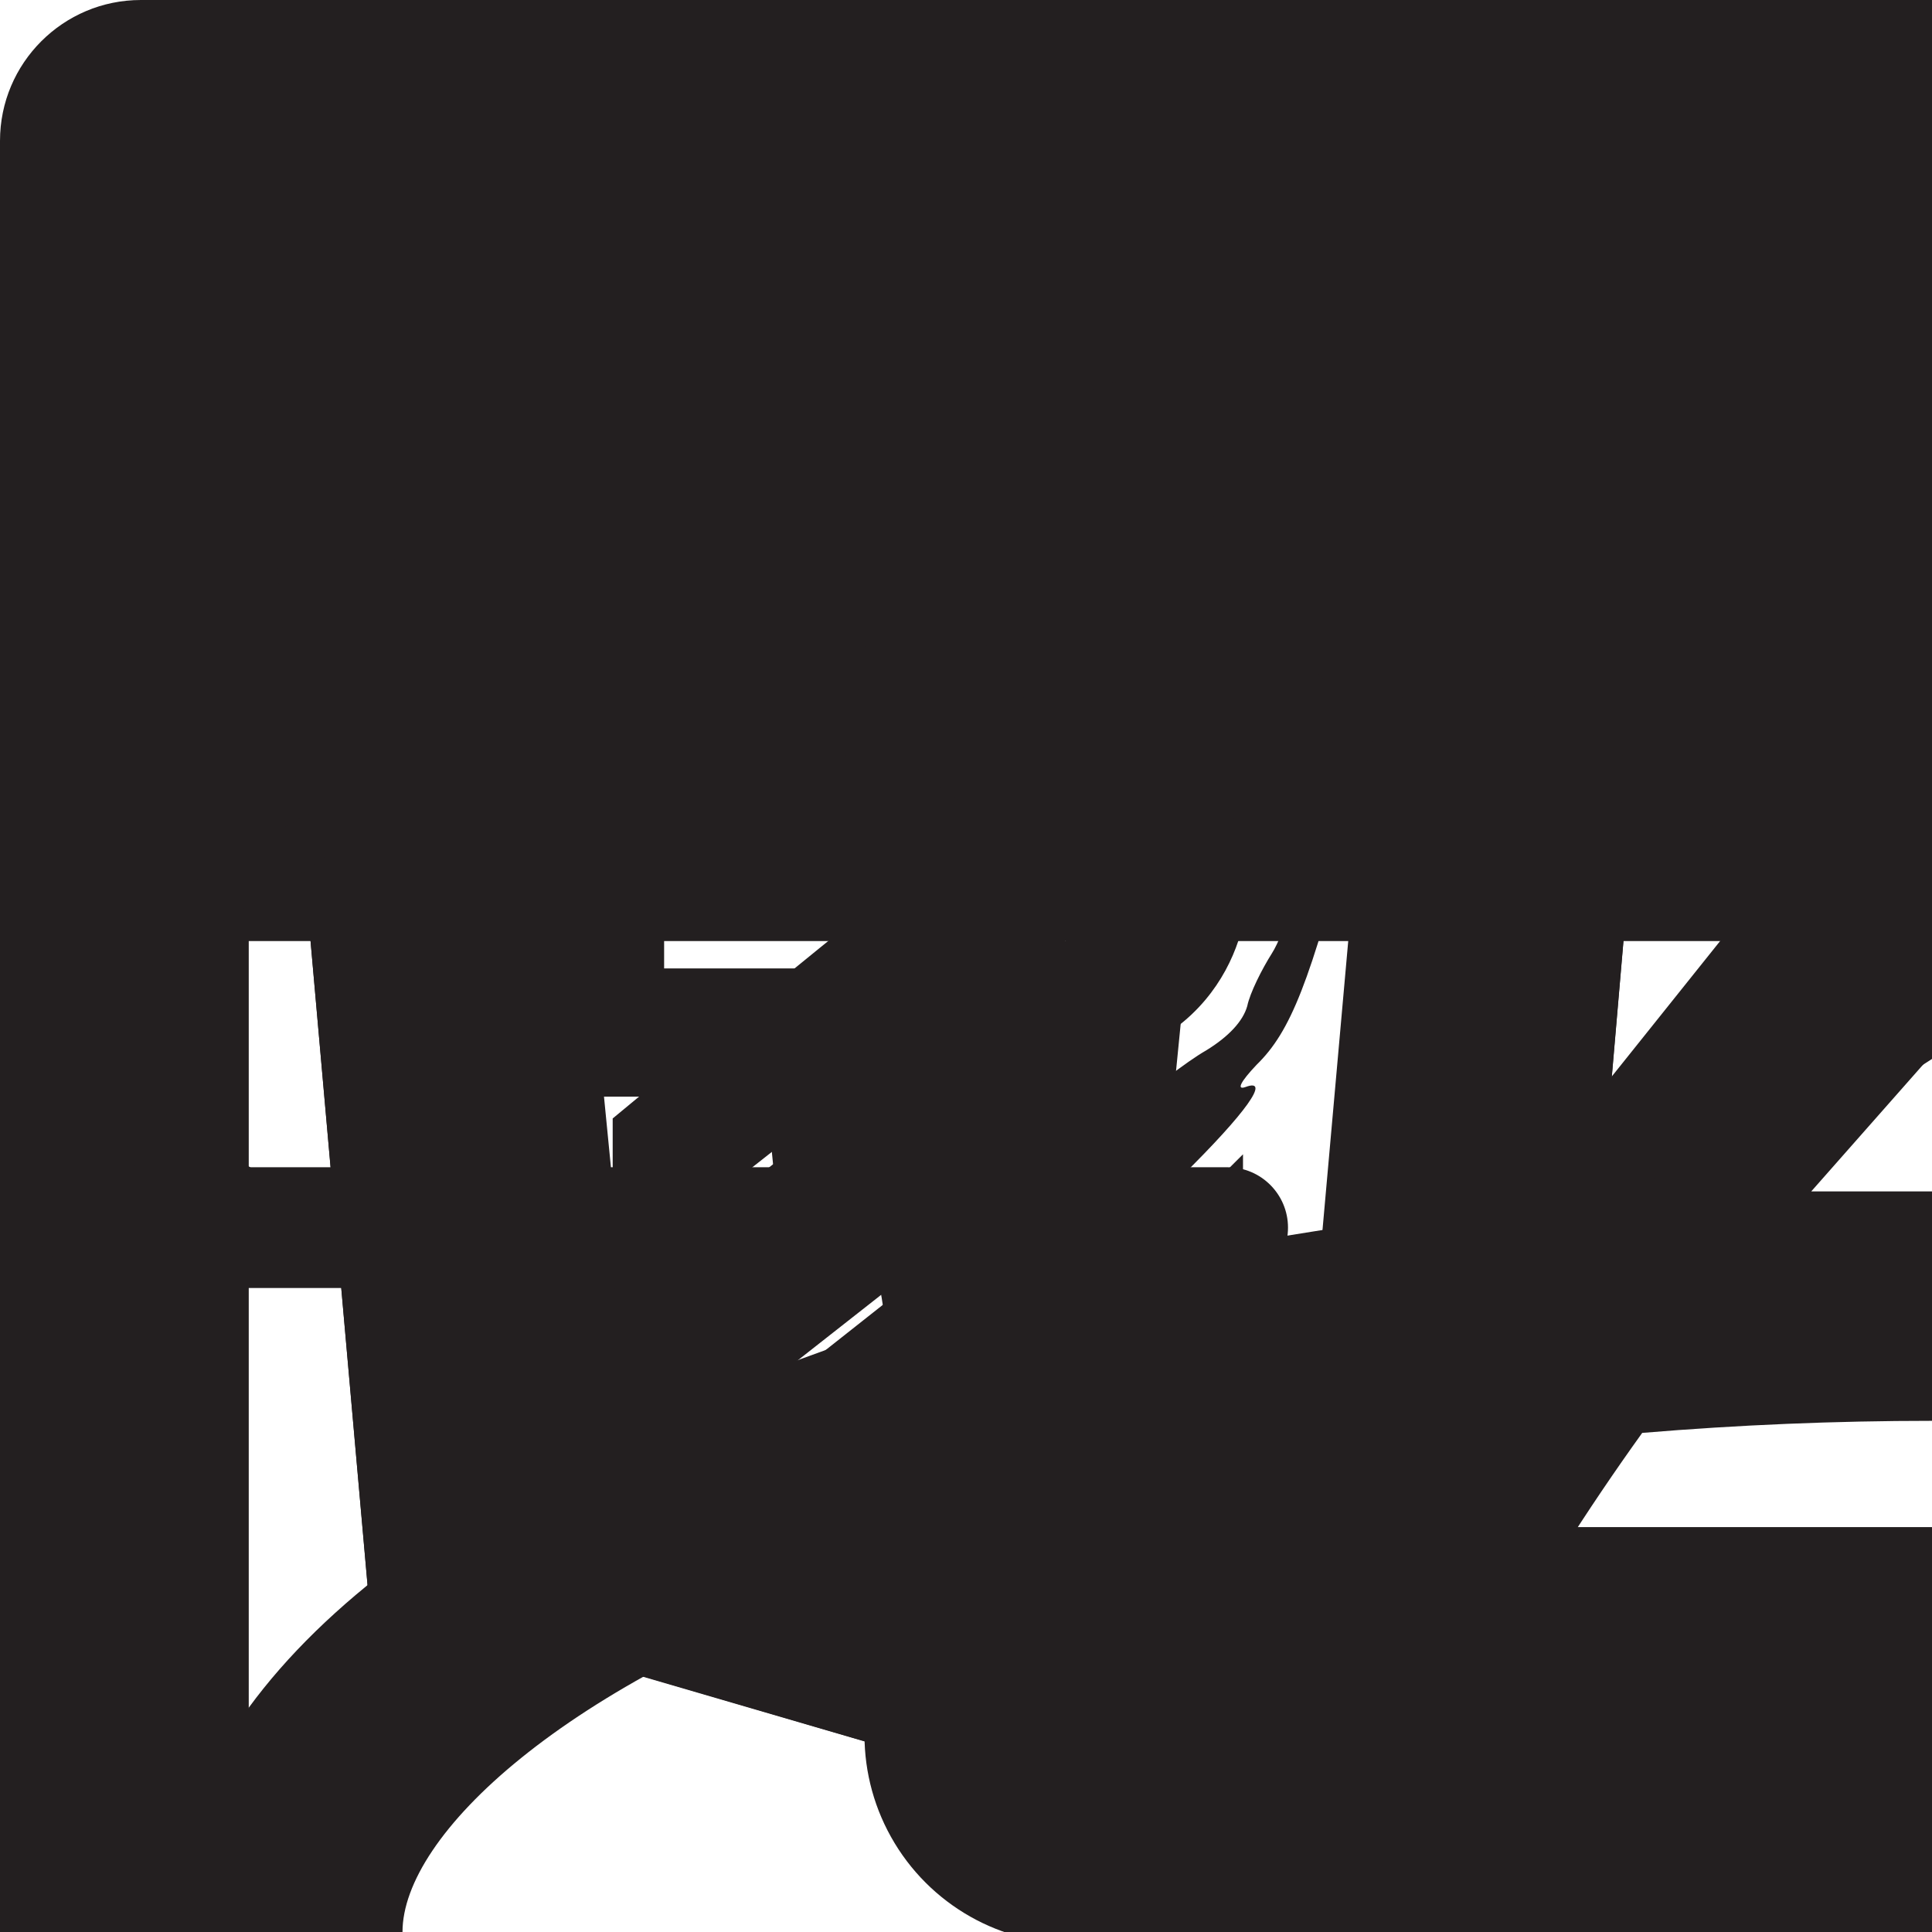
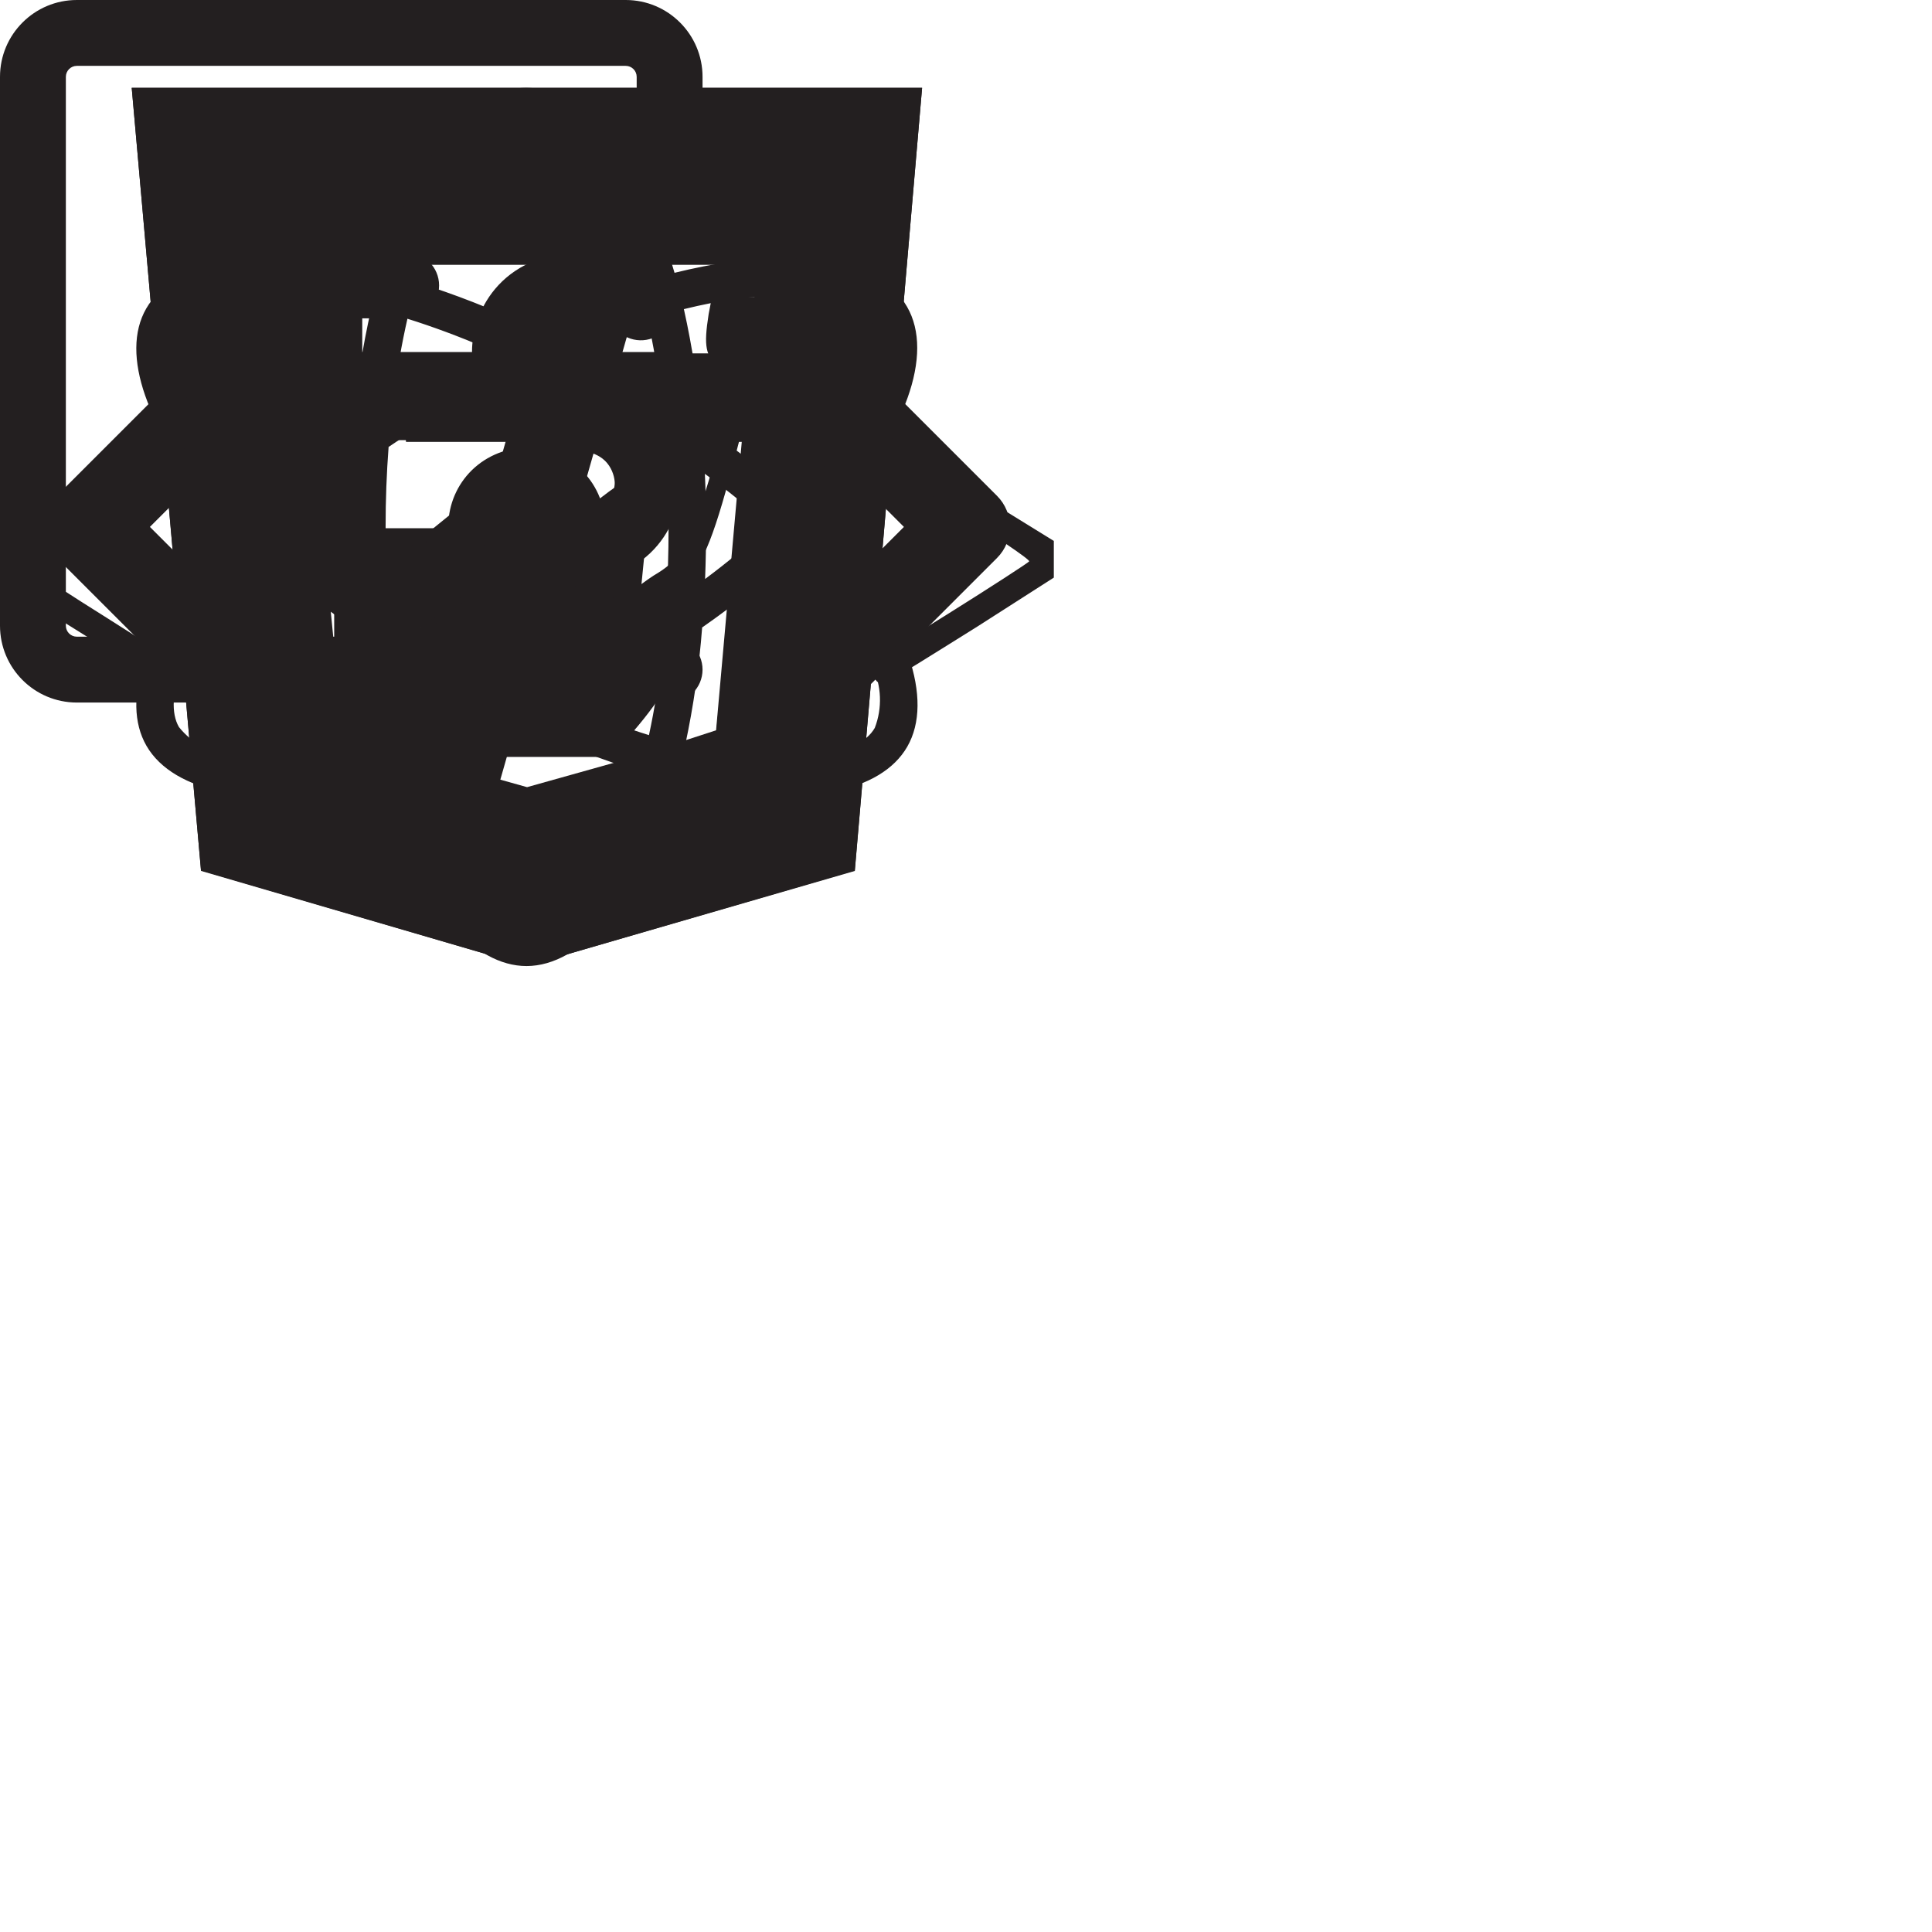
- <svg xmlns="http://www.w3.org/2000/svg" width="24" height="24" fill="none" viewBox="0 0 24 24">
+ <svg xmlns="http://www.w3.org/2000/svg" width="44" height="44" fill="none" viewBox="0 0 44 44">
  <g id="logo">
-     <path class="cls-1" d="M3.34,0h116.2a3.35,3.35,0,0,1,3.34,3.34v77a3.35,3.35,0,0,1-3.34,3.34H3.34A3.35,3.35,0,0,1,0,80.32v-77A3.35,3.35,0,0,1,3.34,0ZM13.49,63.91a2.59,2.59,0,1,1,0-5.17H52.94a2.59,2.59,0,1,1,0,5.17Zm.15-13.28a2.59,2.59,0,0,1,0-5.17H42.4a2.59,2.59,0,0,1,0,5.17ZM13.49,37.4a2.59,2.59,0,1,1,0-5.17H33.85a2.59,2.59,0,0,1,0,5.17Zm0-13.26a2.59,2.59,0,1,1,0-5.17H25.3a2.59,2.59,0,0,1,0,5.17Zm97,26.19v6.44l-13.23,7.5v-7.5l8.52-3.24-8.52-3.2v-7.5l13.23,7.5Zm-22.92,16H82l7-27.11h5.63l-7,27.11Zm-9.41-16-8.53,3.2,8.53,3.24v7.5L65,56.77V50.33l13.24-7.5v7.5Zm5.67-38.68v3.67A1.83,1.83,0,0,1,82,17.15H79a14.43,14.43,0,0,1-1.6,3.5l2,2a1.83,1.83,0,0,1,0,2.58l-2.71,2.71a1.83,1.83,0,0,1-2.58,0l-2.18-2.18a14.43,14.43,0,0,1-3.6,1.35v2.82a1.84,1.84,0,0,1-1.83,1.83H62.63a1.84,1.84,0,0,1-1.83-1.83V26.85a14.2,14.2,0,0,1-3.5-1.59l-2,2a1.82,1.82,0,0,1-2.59,0L50,24.55A1.84,1.84,0,0,1,50,22l2.18-2.17a14.5,14.5,0,0,1-1.35-3.61H48a1.83,1.83,0,0,1-1.83-1.83v-2.7H3.09V70.84a3,3,0,0,0,3,3H116.85a3,3,0,0,0,3-3V11.65Zm-11.42,0H57.62a7.71,7.71,0,0,0-.11,1.28,7.52,7.52,0,0,0,15,0,7.71,7.71,0,0,0-.1-1.28Zm41.79-6.73a2,2,0,1,1-2,2,2,2,0,0,1,2-2Zm-13.44,0a2,2,0,1,1-2,2,2,2,0,0,1,2-2Zm6.72,0a2,2,0,1,1-2,2,2,2,0,0,1,2-2ZM46.29,88.27h30.3c.08,5.24,2.24,9.94,8.09,13.63H38.2c4.71-3.41,8.11-7.54,8.09-13.63Z" fill="#231f20" />
+     <path d="M1.293,11.293l4-4A1,1,0,1,1,6.707,8.707L3.414,12l3.293,3.293a1,1,0,1,1-1.414,1.414l-4-4A1,1,0,0,1,1.293,11.293Zm17.414-4a1,1,0,1,0-1.414,1.414L20.586,12l-3.293,3.293a1,1,0,1,0,1.414,1.414l4-4a1,1,0,0,0,0-1.414ZM13.039,4.726l-4,14a1,1,0,0,0,.686,1.236A1.053,1.053,0,0,0,10,20a1,1,0,0,0,.961-.726l4-14a1,1,0,1,0-1.922-.548Z" fill="#231f20" />
  </g>
  <g id="html">
    <path d="m3 2 1.578 17.824L12 22l7.467-2.175L21 2H3Zm14.049 6.048H9.075l.172     2.016h7.697l-.626 6.565-4.246 1.381-4.281-1.455-.288-2.932h2.024l.16 1.411 2.4.815     2.346-.763.297-3.005H7.416l-.562-6.05h10.412l-.217 2.017Z" fill="#231f20" />
  </g>
  <g id="css">
    <path d="m3 2 1.578 17.834L12 22l7.468-2.165L21 2H3Zm13.3 14.722-4.293 1.204H12l-4.297-1.204-.297-3.167h2.108l.15     1.526 2.335.639 2.34-.64.245-3.05h-7.27l-.187-2.006h7.64l.174-2.006H6.924l-.176-2.006h10.506l-.954 10.71Z" fill="#231f20" />
  </g>
  <g id="react">
-     <path d="M45.9,24c0-2.8-3-5.4-8-7.2l-.9-.3v-.4c1.1-5.5.3-9.6-2.2-11.1s-6.2-.1-10.2,3.4L24,9l-.2-.2h-.2C19.5,5,15.5,3.7,13,5.1s-3.2,5.3-2.2,10.4a4.4,4.4,0,0,1,.2,1l-1.1.4C5,18.6,2.1,21.2,2.1,24s3.2,5.6,8.2,7.4l.7.2a3.6,3.6,0,0,0-.2,1.1c-1,5-.1,8.8,2.2,10.2s6.5.1,10.5-3.4l.6-.5.8.8c2.8,2.4,5.6,3.7,7.8,3.7a4,4,0,0,0,2.2-.6c2.5-1.4,3.4-5.5,2.3-10.7V32a4.3,4.3,0,0,1-.1-.5h.3C42.7,29.6,45.9,26.9,45.9,24ZM43,24c0,1.2-2.2,3.3-6.5,4.7h-.2A36.7,36.7,0,0,0,34.4,24c.7-1.6,1.3-3.2,1.8-4.7l.8.2C41,20.9,43,22.8,43,24ZM26.8,37.6,26,37a43.1,43.1,0,0,0,3.2-4l5.1-.8c.1.2.1.4.2.5a17.5,17.5,0,0,1,.2,5.5h0a4.1,4.1,0,0,1-1.2,2.3C32.5,41.1,29.8,40.3,26.8,37.6Zm-1.3-4.4L24.1,35l-1.6-1.8Zm-13.7-14A31.9,31.9,0,0,0,13.7,24a33,33,0,0,0-1.9,4.9l-.6-.2a14.4,14.4,0,0,1-4.8-2.6A3.1,3.1,0,0,1,5,24c0-1.2,2-3.1,5.8-4.4Zm10.7-4.4L24,13.1l1.5,1.7h-3Zm11-7.3c1.1.6,1.7,3.6.8,8a.4.4,0,0,1-.1.3l-5-.8A43.1,43.1,0,0,0,26,11l.6-.5C29.8,7.7,32.4,6.9,33.5,7.5ZM16.8,18.1,16,19.4l-.7,1.3c-.3-.7-.5-1.4-.8-2.2ZM14.5,29.5c.3-.7.5-1.4.8-2.2l.7,1.3.8,1.3ZM31.2,24a33.7,33.7,0,0,1-1.7,3.2c-.6,1.1-1.3,2.1-1.9,3.1H20.4c-.7-1.1-1.4-2.1-1.9-3.1A31,31,0,0,1,16.8,24a24,24,0,0,1,1.7-3.2,30.5,30.5,0,0,1,1.9-3,43.3,43.3,0,0,1,7.2,0c.7,1,1.3,2,1.9,3A24,24,0,0,1,31.2,24Zm.8-4.6-.8-1.3,2.3.5a18,18,0,0,1-.8,2.1Zm-.8,10.5.8-1.3.7-1.4.9,2.3Zm-9.3-19H22l-3.2,4-5,.8c-.1-.3-.1-.5-.2-.8-.8-4.1-.2-6.9.8-7.4h0a1.3,1.3,0,0,1,.9-.2c1.4,0,3.8,1,6.5,3.4ZM13.6,33.2a2.9,2.9,0,0,1,.2-.9l5.1.7a33,33,0,0,0,3.2,4l-.2.2-.2.2A14.3,14.3,0,0,1,17,40.3a3.2,3.2,0,0,1-2.5.2C13.4,39.9,12.8,37.2,13.6,33.2Z" fill="#231f20" />
-     <path d="M24,19.6A4.4,4.4,0,1,0,28.3,24,4.4,4.4,0,0,0,24,19.6Z" fill="#231f20" />
+     <path d="M11.103,10.438a1.786,1.786,0,1,0,2.44.654A1.786,1.786,0,0,0,11.103,10.438Zm8.005,1.938q-.176-.201-.371-.403.136-.143.264-.286c1.606-1.804,2.284-3.614,1.656-4.702-.602-1.043-2.393-1.354-4.636-.918q-.331.065-.659.146-.063-.216-.133-.43C14.467,3.49,13.238,1.999,11.982,2,10.778,2.001,9.614,3.397,8.871,5.558q-.11.32-.203.645-.219-.054-.44-.099c-2.366-.486-4.272-.166-4.898.923-.601,1.044.028,2.75,1.529,4.472q.223.256.459.5c-.185.191-.361.382-.525.572-1.465,1.698-2.057,3.376-1.457,4.415.62,1.073,2.499,1.424,4.785.974q.278-.055.553-.124.101.352.221.697c.739,2.117,1.897,3.469,3.097,3.468,1.239-.001,2.482-1.453,3.235-3.659.059-.174.116-.355.169-.542q.355.088.715.157c2.203.417,3.953.089,4.551-.951C21.281,15.931,20.643,14.129,19.108,12.376ZM4.07,7.452c.386-.67,1.943-.931,3.986-.512q.196.04.398.09a20.464,20.464,0,0,0-.421,2.678,20.887,20.887,0,0,0-2.104,1.694q-.219-.227-.427-.465l0.0 0C4.216,9.461,3.708,8.081,4.07,7.452Zm3.887,5.728c-.511-.387-.985-.783-1.416-1.181.43-.396.905-.791,1.415-1.176q-.027.589-.027,1.179Q7.929,12.591,7.957,13.18Zm-.001,3.941a7.237,7.237,0,0,1-2.64.093,1.766,1.766,0,0,1-1.241-.656c-.364-.631.112-1.978,1.364-3.43q.236-.273.488-.532a20.49,20.49,0,0,0,2.107,1.7,20.802,20.802,0,0,0,.426,2.712Q8.21,17.07,7.956,17.121Zm7.101-8.039q-.503-.317-1.019-.614-.507-.292-1.027-.562c.593-.249,1.176-.462,1.739-.636A18.218,18.218,0,0,1,15.057,9.081ZM9.679,5.835c.636-1.851,1.578-2.981,2.304-2.981.773-0,1.778,1.218,2.434,3.198q.064.194.121.389a20.478,20.478,0,0,0-2.527.971,20.061,20.061,0,0,0-2.519-.982Q9.578,6.131,9.679,5.835ZM9.279,7.259a18.307,18.307,0,0,1,1.73.642Q9.957,8.443,8.961,9.082C9.041,8.444,9.148,7.833,9.279,7.259ZM8.962,14.92q.497.318,1.008.613.522.3,1.057.576a18.196,18.196,0,0,1-1.744.665C9.152,16.191,9.044,15.569,8.962,14.92Zm5.456,3.146A7.236,7.236,0,0,1,13.18,20.398l-0.0 0a1.766,1.766,0,0,1-1.188.747c-.728 0-1.658-1.085-2.29-2.895q-.112-.321-.206-.648a20.109,20.109,0,0,0,2.529-1.01,20.8,20.8,0,0,0,2.547.979Q14.501,17.82,14.418,18.065Zm.362-1.324c-.569-.176-1.161-.393-1.762-.646q.509-.268,1.025-.565.53-.306,1.032-.627A18.152,18.152,0,0,1,14.78,16.741Zm.446-4.743q.001.911-.057,1.82c-.493.333-1.013.659-1.554.971-.539.311-1.073.597-1.597.856q-.827-.396-1.622-.854-.79-.455-1.545-.969-.069-.909-.069-1.822l0.0 0q-.001-.912.068-1.822c.493-.336,1.009-.662,1.543-.97.536-.31,1.077-.594,1.615-.852q.817.397,1.604.851.79.454,1.549.959.065.914.065,1.832Zm.957-5.093c1.921-.374,3.37-.122,3.733.506.387.67-.167,2.148-1.554,3.706l-0.0 0q-.115.129-.238.259A20.061,20.061,0,0,0,15.98,9.689a20.041,20.041,0,0,0-.405-2.649Q15.885,6.964,16.183,6.905Zm-.13,3.885A18.164,18.164,0,0,1,17.515,11.978a18.119,18.119,0,0,1-1.457,1.208q.023-.594.023-1.188Q16.081,11.394,16.053,10.79Zm3.868,5.789c-.363.631-1.768.894-3.652.538q-.324-.061-.665-.146a20.069,20.069,0,0,0,.387-2.682,19.939,19.939,0,0,0,2.137-1.716q.176.183.336.365v-0a7.234,7.234,0,0,1,1.403,2.238A1.766,1.766,0,0,1,19.922,16.579Z" fill="#231f20" />
  </g>
  <g id="styled">
    <path d="M16.214 6.762l-.075.391c-.116.741-.074.953.244 1.228l.307.254-.318 1.418c-.19.846-.423 1.555-.571 1.788-.127.201-.275.497-.307.656-.053.19-.233.381-.508.55-.243.138-.72.508-1.058.805-.27.243-.456.392-.557.456l-.33.261c-.106.17-.166.307-.189.411-.023.107-.01.178.024.23.033.05.09.085.168.107a.954.954 0 00.282.023 3 3 0 00.632-.112c.07-.019.125-.037.173-.053.074-.091.245-.263.548-.562.804-.793 1.111-1.227.794-1.11-.117.042-.064-.064.137-.276.424-.413.667-1.037 1.175-2.994.402-1.545.402-1.567.698-1.567.139 0 .532.024.532.024V6.762h-.902zm3.839 3.165c-.064 0-.17.096-.233.202-.116.19.021.306 1.767 1.396 1.037.657 1.873 1.217 1.852 1.26-.021.031-.868.582-1.883 1.217-1.842 1.142-1.852 1.153-1.683 1.386.212.275 0 .37 2.391-1.122L24 13.155v-.836l-1.937-1.196c-1.047-.656-1.957-1.185-2.01-1.196zm-16.085.117c-.053 0-.963.54-2.01 1.185L0 12.425v.836l1.947 1.217c1.08.666 1.99 1.217 2.032 1.217.042 0 .127-.096.212-.212.127-.201.02-.286-1.768-1.418C.72 12.996.54 12.848.71 12.732c.106-.074.91-.572 1.778-1.111 1.979-1.217 1.873-1.133 1.714-1.387-.063-.105-.17-.2-.233-.19zm8.684.023c-.292-.002-.92.443-2.8 1.978-.081.193-.088.326-.051.412.024.059.068.1.129.13.06.03.138.048.224.055.171.015.373-.012.536-.044l.11-.025a.386.386 0 01.144-.118c.116-.064.603-.508 1.09-.984.857-.868 1.058-1.26.709-1.387a.24.24 0 00-.09-.017zm2.196.603c-.257.007-.72.305-1.513.938-.398.323-.65.497-.785.533l-.524.414c-.197.36-.226.583-.174.706a.25.25 0 00.138.134.644.644 0 00.24.045 2.18 2.18 0 00.58-.085 3.466 3.466 0 00.291-.092l.029-.012.053-.028c.1-.129.33-.372.618-.652.91-.878 1.375-1.502 1.28-1.735-.043-.113-.117-.17-.233-.166zm-2.424 1.08c-.074.008-.24.136-.539.398-.432.382-.903.602-1.066.504a3.97 3.97 0 01-.114.024c-.166.033-.373.06-.558.045a.708.708 0 01-.252-.063.337.337 0 01-.168-.17c-.037-.09-.037-.202.005-.345l-.65.534-1.471 1.217V15.867l4.82-3.797a.41.41 0 01.016-.123c.037-.134.035-.202-.023-.196zm2.074.639c-.073 0-.195.103-.39.31-.265.283-.682.557-.903.613l-.034.018a2.191 2.191 0 01-.11.042c-.06.02-.138.044-.228.068-.18.049-.404.094-.604.089a.732.732 0 01-.275-.054.344.344 0 01-.184-.18c-.058-.139-.035-.334.092-.611L7.61 16.033v1.205h1.868l3.962-3.112c.103-.114.258-.27.467-.465.56-.519.687-.698.687-.963 0-.206-.023-.31-.096-.31zm.943 1.95l-.339.338c-.19.18-.529.402-.761.497l-.046.02-.003.005-.01.01c-.009.007-.013.008-.02.011a3.432 3.432 0 01-.282.093 3.058 3.058 0 01-.65.115 1.035 1.035 0 01-.31-.027.364.364 0 01-.218-.144c-.048-.074-.062-.173-.035-.295a1.11 1.11 0 01.095-.25l-3.197 2.526h4.252l.508-.582c.698-.814 1.016-1.396 1.016-1.894z" fill="#231f20" />
  </g>
  <g id="ts">
    <path fill-rule="nonzero" clip-rule="nonzero" d="M0 1.75C0 0.784 0.784 0 1.75 0H14.25C15.216 0 16 0.784 16 1.75V3.75C16 4.164 15.664 4.5 15.25 4.5C14.836 4.5 14.5 4.164 14.5 3.75V1.75C14.5 1.612 14.388 1.5 14.25 1.5H1.75C1.612 1.5 1.5 1.612 1.5 1.75V14.25C1.5 14.388 1.612 14.5 1.75 14.5H15.25C15.664 14.5 16 14.836 16 15.25C16 15.664 15.664 16 15.25 16H1.75C0.784 16 0 15.216 0 14.25V1.75ZM4.75 6.5C4.75 6.086 5.086 5.75 5.5 5.75H9.25C9.664 5.75 10 6.086 10 6.5C10 6.914 9.664 7.25 9.25 7.25H8.25V12.5C8.25 12.914 7.914 13.25 7.5 13.25C7.086 13.25 6.75 12.914 6.75 12.5V7.25H5.5C5.086 7.25 4.75 6.914 4.75 6.5ZM11.276 6.58C11.694 6.082 12.351 5.75 13.25 5.75C14.085 5.75 14.715 6.036 15.139 6.485C15.424 6.786 15.411 7.261 15.11 7.545C14.809 7.83 14.334 7.816 14.049 7.515C13.939 7.399 13.72 7.25 13.25 7.25C12.749 7.25 12.531 7.418 12.424 7.545C12.293 7.701 12.25 7.896 12.25 8C12.25 8.104 12.293 8.299 12.424 8.455C12.531 8.582 12.749 8.75 13.25 8.75C13.326 8.75 13.399 8.761 13.468 8.782C14.131 8.876 14.632 9.173 14.974 9.58C15.368 10.049 15.5 10.604 15.5 11C15.5 11.396 15.368 11.951 14.974 12.42C14.556 12.918 13.899 13.25 13 13.25C12.165 13.25 11.535 12.964 11.111 12.515C10.826 12.214 10.839 11.739 11.14 11.455C11.441 11.17 11.916 11.184 12.201 11.485C12.311 11.601 12.53 11.75 13 11.75C13.501 11.75 13.719 11.582 13.826 11.455C13.957 11.299 14 11.104 14 11C14 10.896 13.957 10.701 13.826 10.545C13.719 10.418 13.501 10.25 13 10.25C12.924 10.25 12.851 10.239 12.782 10.218C12.119 10.123 11.618 9.827 11.276 9.42C10.882 8.951 10.75 8.396 10.75 8C10.75 7.604 10.882 7.049 11.276 6.58Z" fill="#231f20" />
  </g>
</svg>
